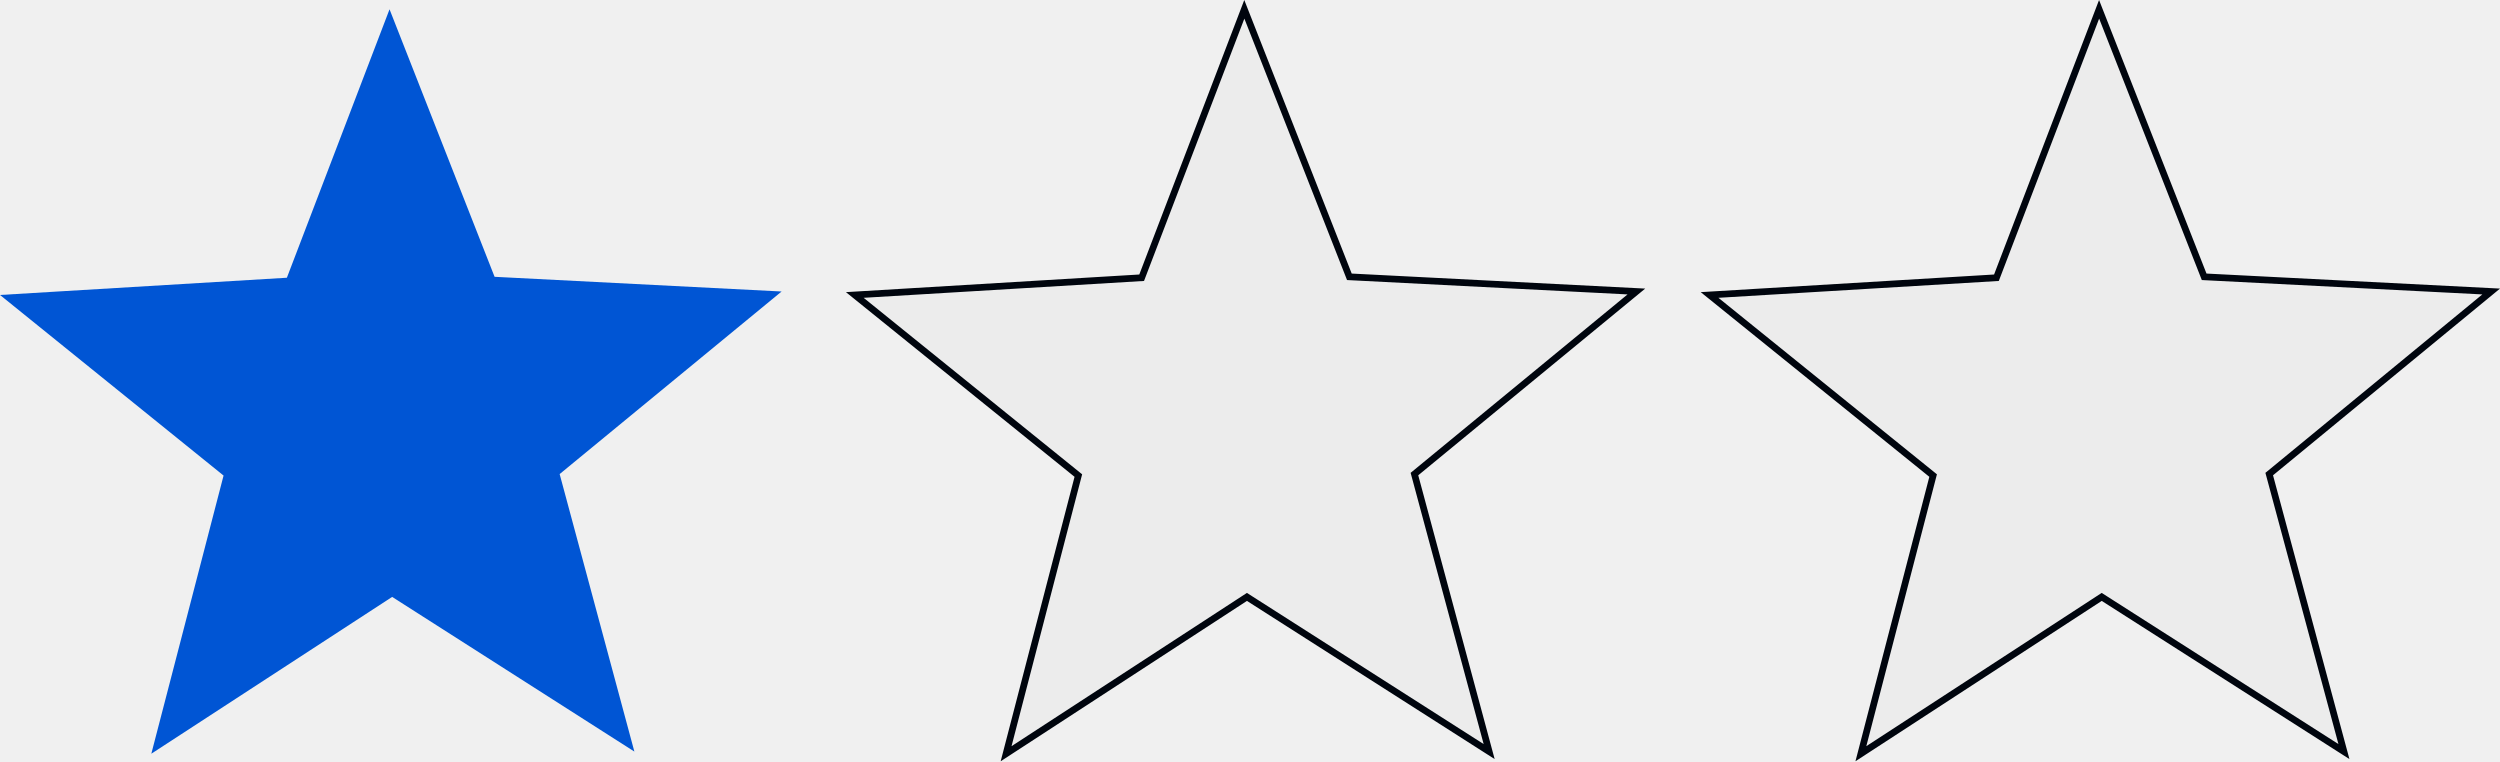
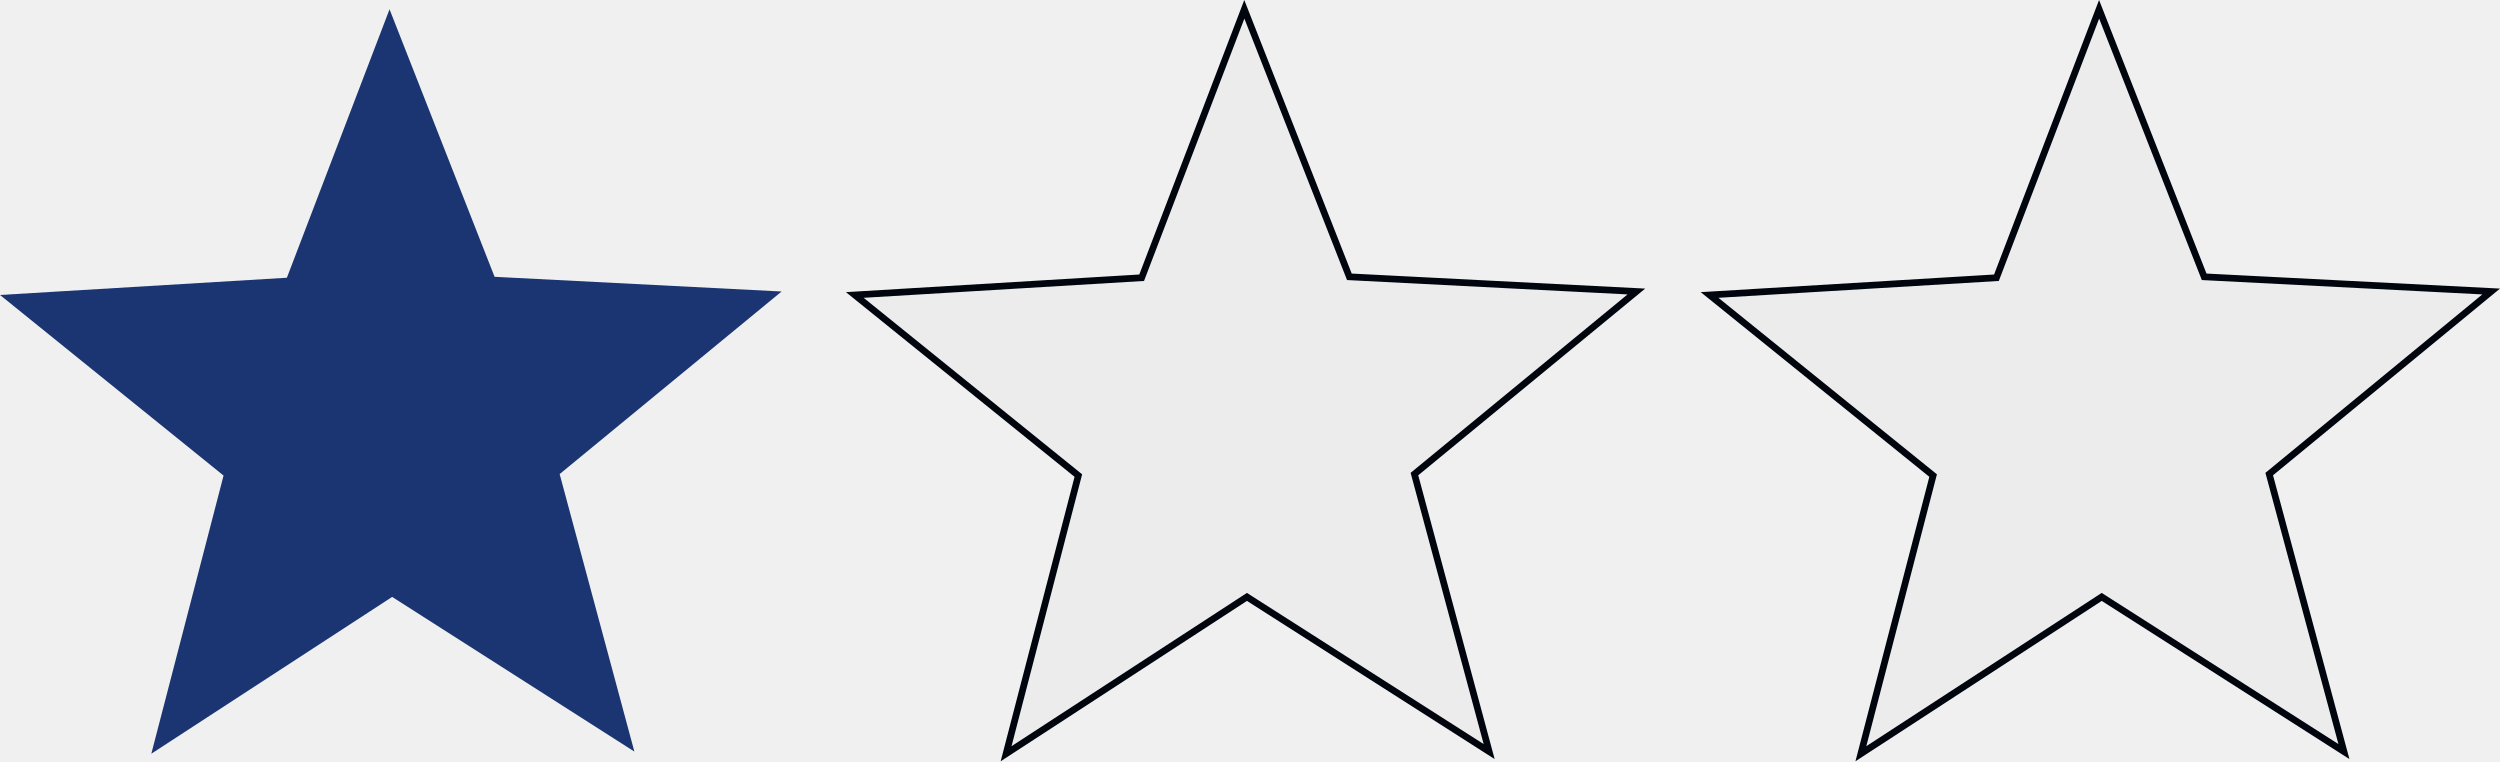
<svg xmlns="http://www.w3.org/2000/svg" width="743.715" height="226.468" id="svg2" version="1.1">
  <defs id="defs4" />
  <g id="layer1" transform="translate(29.3657,-118.9716)">
    <path style="fill:#ececec;fill-opacity:1;stroke:#00050e;stroke-width:3.042;stroke-miterlimit:4;stroke-dasharray:none;stroke-opacity:1" id="path2985" d="M 189.571,298.676 159.371,425.145 96.453,311.357 -33.158,321.716 55.618,226.715 5.714,106.648 123.499,161.723 222.268,77.158 206.287,206.197 317.233,274.001 Z" transform="matrix(0.5778452,-0.3137444,0.3137444,0.5778452,442.4436,146.8886)" />
    <path transform="matrix(0.5778452,-0.3137444,0.3137444,0.5778452,188.1579,146.8886)" d="M 189.571,298.676 159.371,425.145 96.453,311.357 -33.158,321.716 55.618,226.715 5.714,106.648 123.499,161.723 222.268,77.158 206.287,206.197 317.233,274.001 Z" id="path2987" style="fill:#ececec;fill-opacity:1;stroke:#00050e;stroke-width:3.042;stroke-miterlimit:4;stroke-dasharray:none;stroke-opacity:1" />
-     <path transform="matrix(0.5778452,-0.3137444,0.3137444,0.5778452,-66.12784,146.8886)" d="M 189.571,298.676 159.371,425.145 96.453,311.357 -33.158,321.716 55.618,226.715 5.714,106.648 123.499,161.723 222.268,77.158 206.287,206.197 317.233,274.001 Z" id="path2989" style="fill:#0055d4;fill-opacity:1;stroke:#ffffff;stroke-width:0;stroke-miterlimit:4;stroke-dasharray:none;stroke-opacity:1" />
+     <path transform="matrix(0.5778452,-0.3137444,0.3137444,0.5778452,-66.12784,146.8886)" d="M 189.571,298.676 159.371,425.145 96.453,311.357 -33.158,321.716 55.618,226.715 5.714,106.648 123.499,161.723 222.268,77.158 206.287,206.197 317.233,274.001 Z" id="path2989" style="fill:#1a3571;fill-opacity:1;stroke:#ffffff;stroke-width:0;stroke-miterlimit:4;stroke-dasharray:none;stroke-opacity:1" />
  </g>
</svg>
